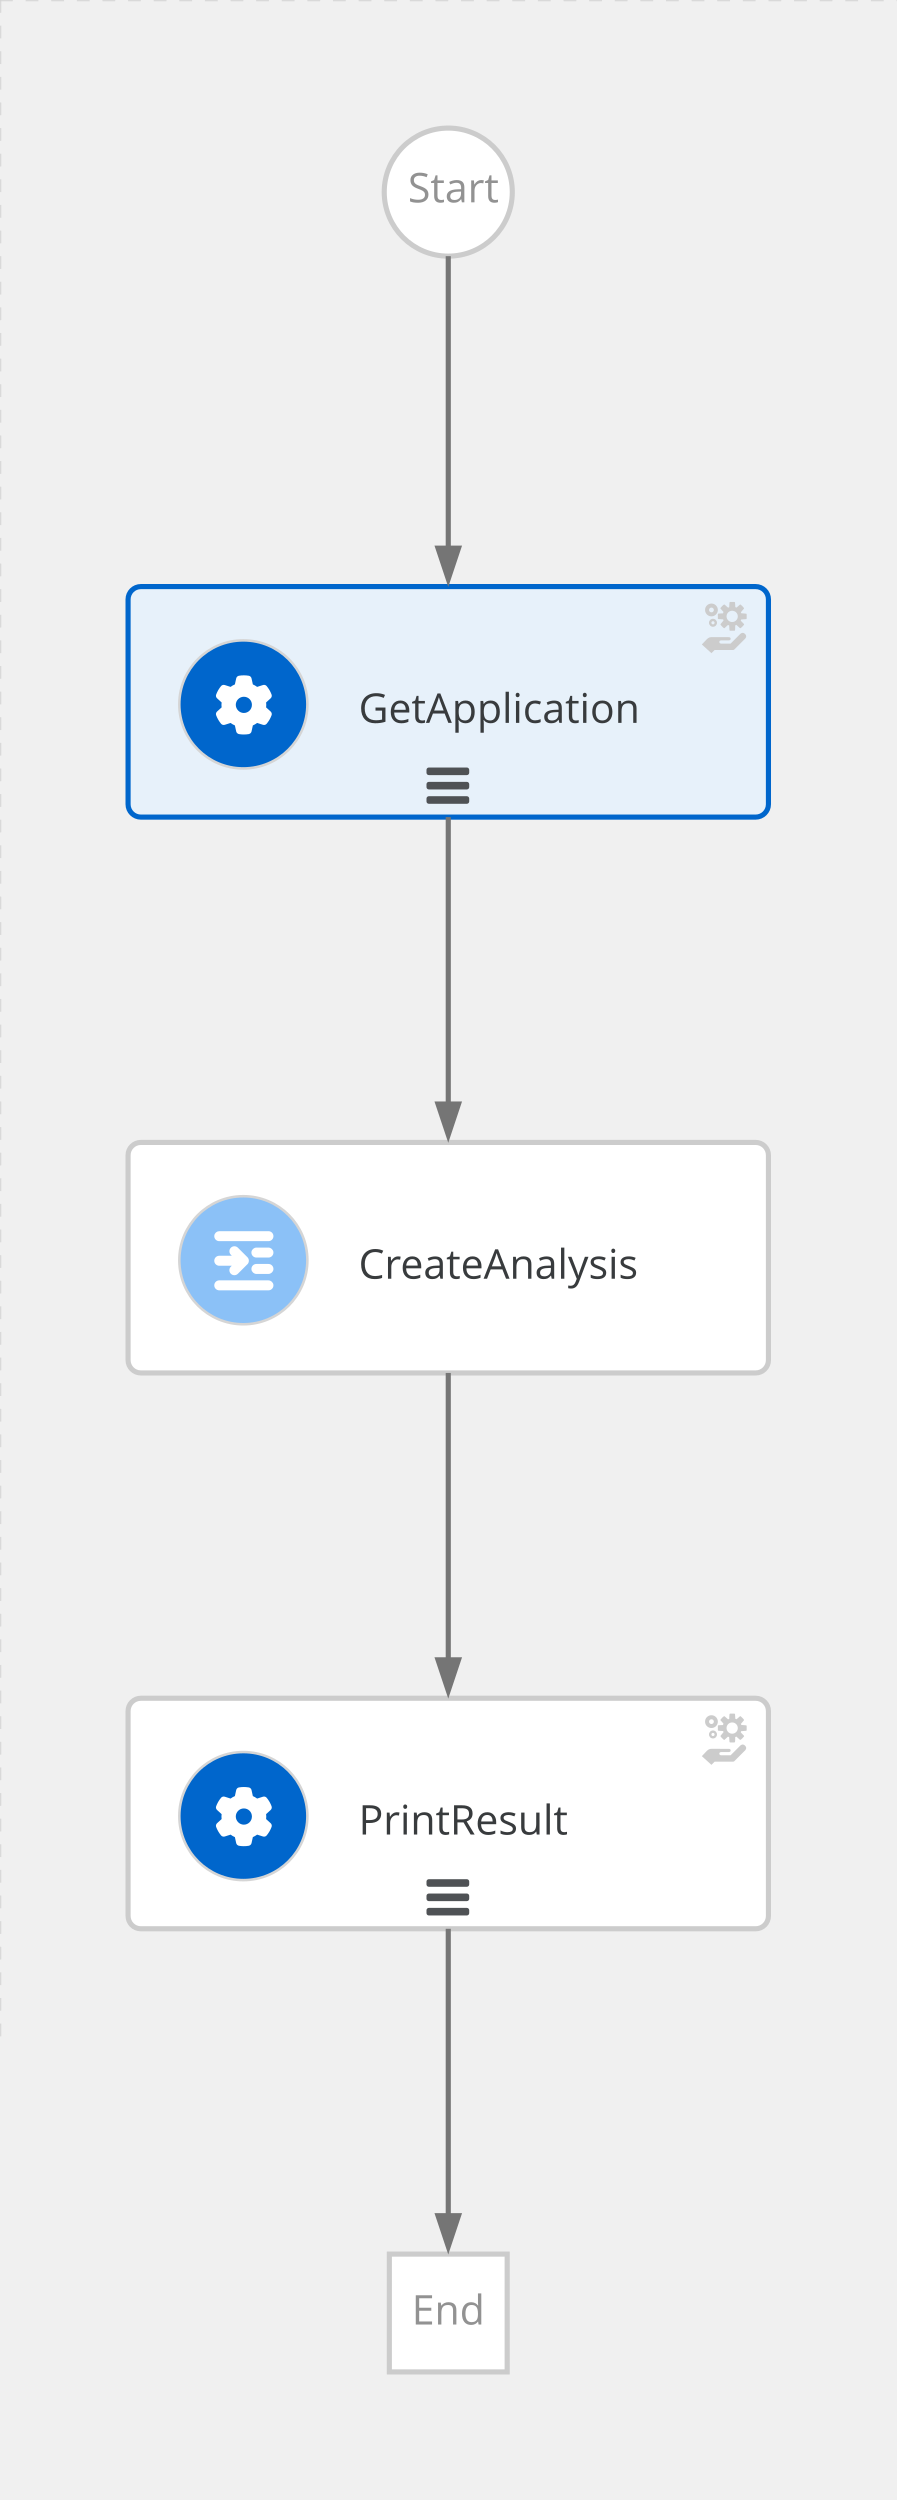
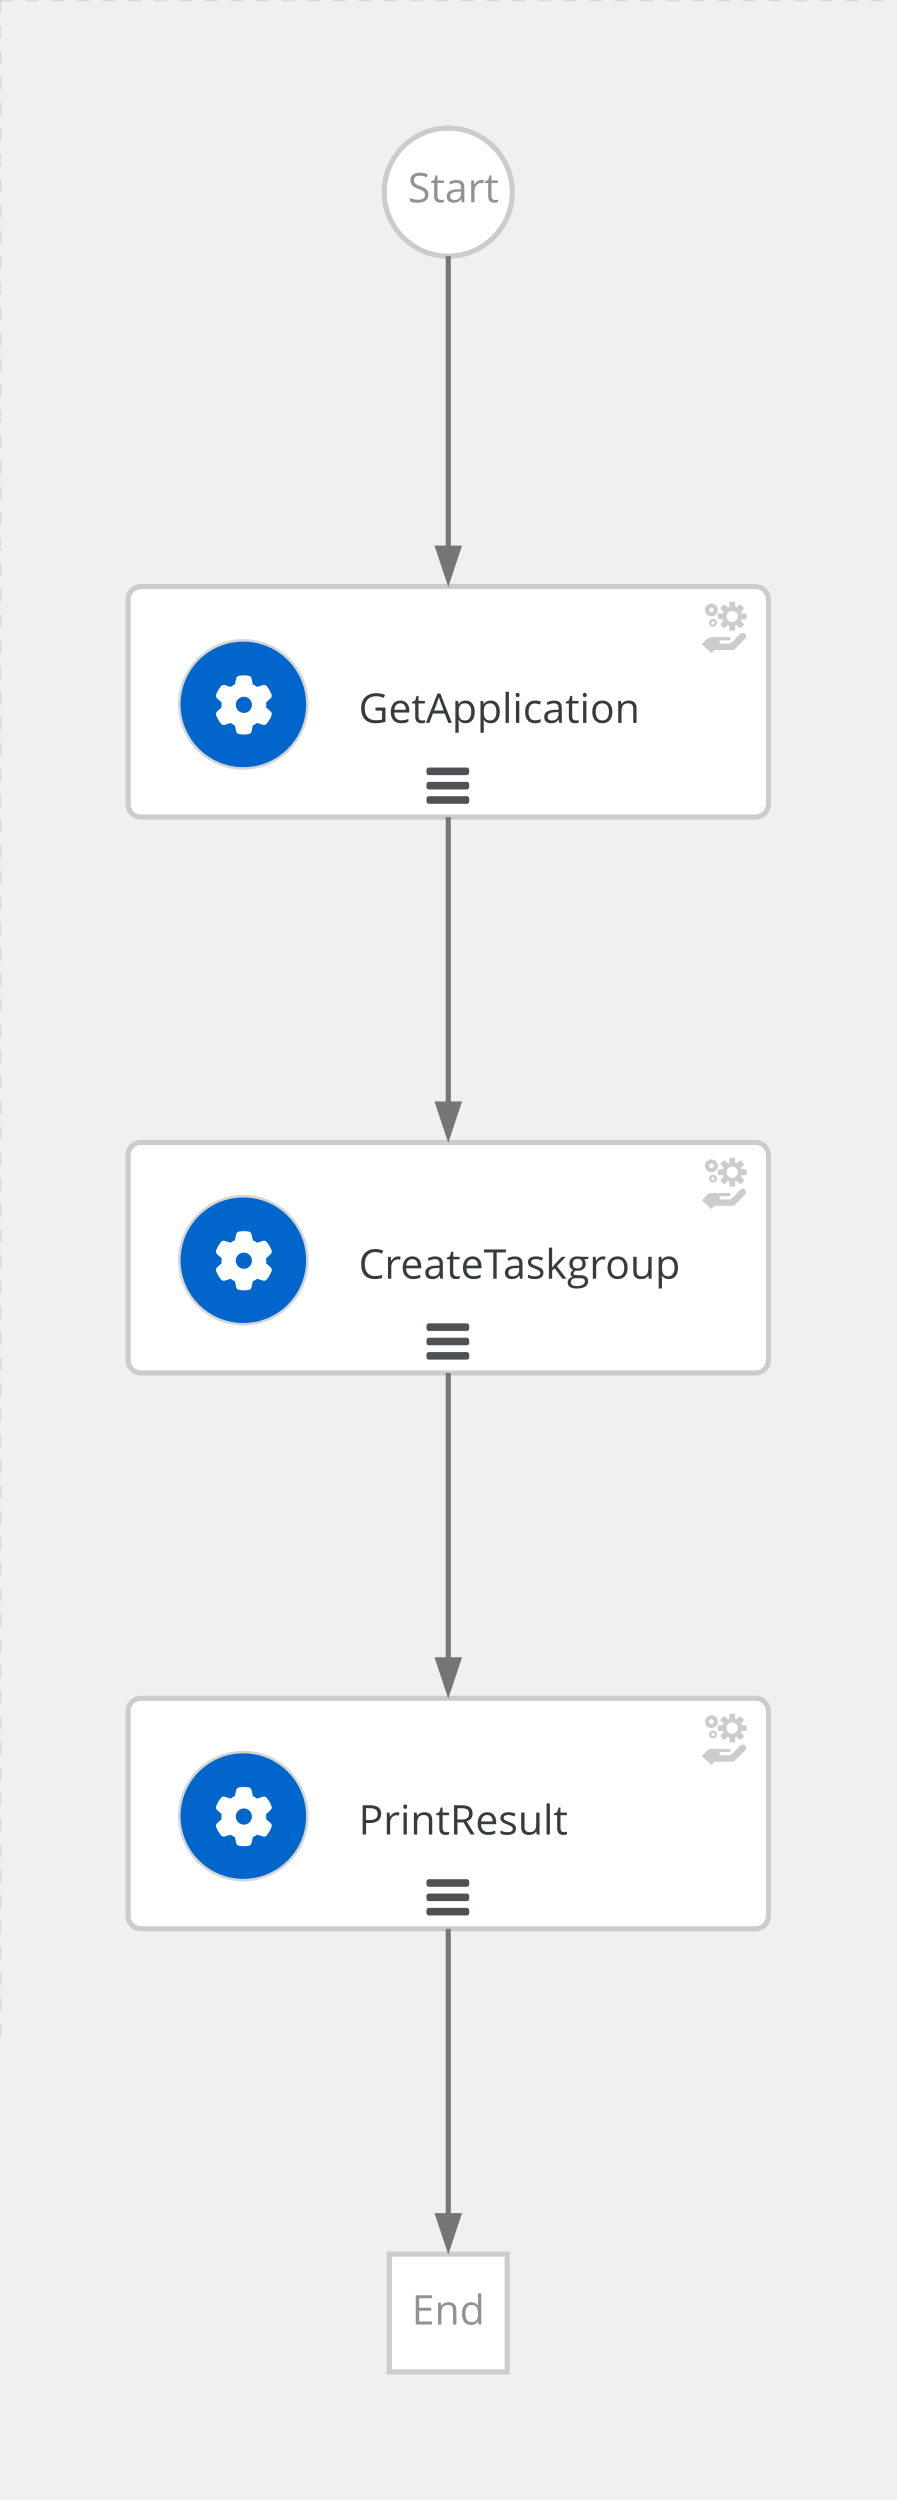
<svg xmlns="http://www.w3.org/2000/svg" version="1.1" width="350" height="976" viewBox="0 0 350 976">
  <defs />
  <g transform="matrix(1,0,0,1,0,0)">
    <g>
      <g>
        <g>
          <path fill="none" stroke="#d3d3d3" paint-order="fill stroke markers" d=" M 0 0 L 1200 0" stroke-miterlimit="10" stroke-opacity="0.8" stroke-dasharray="5" />
        </g>
        <g>
          <path fill="none" stroke="#d3d3d3" paint-order="fill stroke markers" d=" M 0 0 L 0 800" stroke-miterlimit="10" stroke-opacity="0.8" stroke-dasharray="5" />
        </g>
      </g>
-       <g id="_B05398BC-10CB-4DBA-9479-76E5110CA6CA" transform="matrix(1,0,0,1,150,50)">
+       <g id="_A921CE76-50D3-4817-8844-904C3031EDAA" transform="matrix(1,0,0,1,150,50)">
        <g>
-           <path fill="#fff" stroke="#ccc" id="_B05398BC-10CB-4DBA-9479-76E5110CA6CA?shapeType=BACKGROUND" paint-order="fill stroke markers" d=" M 25 0 L 25 0 L 25 0 A 25 25 0 0 1 50 25 L 50 25 L 50 25 A 25 25 0 0 1 25 50 L 25 50 L 25 50 A 25 25 0 0 1 0 25 L 0 25 L 0 25 A 25 25 0 0 1 25 0 Z" stroke-miterlimit="10" stroke-width="2" stroke-dasharray="" />
+           <path fill="#fff" stroke="#ccc" id="_A921CE76-50D3-4817-8844-904C3031EDAA?shapeType=BACKGROUND" paint-order="fill stroke markers" d=" M 25 0 L 25 0 L 25 0 A 25 25 0 0 1 50 25 L 50 25 L 50 25 A 25 25 0 0 1 25 50 L 25 50 L 25 50 A 25 25 0 0 1 0 25 L 0 25 L 0 25 A 25 25 0 0 1 25 0 Z" stroke-miterlimit="10" stroke-width="2" stroke-dasharray="" />
        </g>
-         <g id="_B05398BC-10CB-4DBA-9479-76E5110CA6CA" transform="matrix(1,0,0,1,2,17)">
+         <g id="_A921CE76-50D3-4817-8844-904C3031EDAA" transform="matrix(1,0,0,1,2,17)">
          <text fill="#929292" stroke="none" font-family="Open Sans" font-size="12pt" font-style="normal" font-weight="normal" text-decoration="normal" x="25" y="12" text-anchor="middle" dominant-baseline="alphabetic"> Start  </text>
        </g>
      </g>
-       <g id="_9CC57A80-0E51-484F-BC18-E0019510763C" transform="matrix(1,0,0,1,50,229)">
+       <g id="_E938DFD4-157E-44A2-9F3F-69CC843CAA05" transform="matrix(1,0,0,1,50,229)">
        <g>
-           <path fill="#E7F1FA" stroke="#0066CC" id="_9CC57A80-0E51-484F-BC18-E0019510763C?shapeType=BACKGROUND" paint-order="fill stroke markers" d=" M 0 5 L 0 5 L 0 5 A 5 5 0 0 1 5 0 L 245 0 L 245 0 L 245 0 A 5 5 0 0 1 250 5 L 250 85 L 250 85 L 250 85 A 5 5 0 0 1 245 90 L 5 90 L 5 90 L 5 90 A 5 5 0 0 1 0 85 Z" stroke-miterlimit="10" stroke-width="2" stroke-dasharray="" />
+           <path fill="#fff" stroke="#ccc" id="_E938DFD4-157E-44A2-9F3F-69CC843CAA05?shapeType=BACKGROUND" paint-order="fill stroke markers" d=" M 0 5 L 0 5 L 0 5 A 5 5 0 0 1 5 0 L 245 0 L 245 0 L 245 0 A 5 5 0 0 1 250 5 L 250 85 L 250 85 L 250 85 A 5 5 0 0 1 245 90 L 5 90 L 5 90 L 5 90 A 5 5 0 0 1 0 85 Z" stroke-miterlimit="10" stroke-width="2" stroke-dasharray="" />
        </g>
        <g transform="matrix(1,0,0,1,90,35)">
          <text fill="#383B3D" stroke="none" font-family="Open Sans" font-size="12pt" font-style="normal" font-weight="normal" text-decoration="normal" x="54.898" y="12" text-anchor="middle" dominant-baseline="central">GetApplication</text>
        </g>
        <g transform="matrix(1,0,0,1,45,46)">
-           <g id="_9CC57A80-0E51-484F-BC18-E0019510763C">
-             <path fill="#0066CC" stroke="#d5d5d5" id="_9CC57A80-0E51-484F-BC18-E0019510763C" paint-order="fill stroke markers" d=" M 0 -25 L 0 -25 L 1.5308084989341915e-15 -25 A 25 25 0 0 1 25 0 L 25 0 L 25 0 A 25 25 0 0 1 1.5308084989341915e-15 25 L 0 25 L 1.5308084989341915e-15 25 A 25 25 0 0 1 -25 3.061616997868383e-15 L -25 0 L -25 3.061616997868383e-15 A 25 25 0 0 1 1.5308084989341915e-15 -25 Z" stroke-miterlimit="10" stroke-dasharray="" />
+           <g id="_E938DFD4-157E-44A2-9F3F-69CC843CAA05">
+             <path fill="#0066CC" stroke="#d5d5d5" id="_E938DFD4-157E-44A2-9F3F-69CC843CAA05" paint-order="fill stroke markers" d=" M 0 -25 L 0 -25 L 1.5308084989341915e-15 -25 A 25 25 0 0 1 25 0 L 25 0 L 25 0 A 25 25 0 0 1 1.5308084989341915e-15 25 L 0 25 L 1.5308084989341915e-15 25 A 25 25 0 0 1 -25 3.061616997868383e-15 L -25 0 L -25 3.061616997868383e-15 A 25 25 0 0 1 1.5308084989341915e-15 -25 Z" stroke-miterlimit="10" stroke-dasharray="" />
          </g>
          <g>
            <g transform="matrix(0.35,0,0,0.35,-11,-11)">
              <path fill="#fff" stroke="#fff" paint-order="fill stroke markers" d=" M 0 0 M 61.99 20.83 C 62.4 21.9 62.05 23.12 61.2 23.9 L 55.79 28.83 C 55.93 29.87 56 30.93 56 32 C 56 33.07 55.92 34.14 55.79 35.17 L 61.2 40.09 C 62.05 40.88 62.4 42.09 61.99 43.17 C 61.44 44.66 60.78 46.09 60.03 47.46 L 59.44 48.47 C 58.61 49.85 57.69 51.15 56.68 52.38 C 55.93 53.27 54.72 53.58 53.62 53.23 L 46.66 51.01 C 44.98 52.3 43.02 53.37 41.16 54.2 L 39.6 61.34 C 39.35 62.46 38.48 63.26 37.32 63.56 C 35.6 63.85 33.82 64 31.9 64 C 30.2 64 28.42 63.85 26.7 63.56 C 25.55 63.26 24.68 62.46 24.43 61.34 L 22.87 54.2 C 20.89 53.37 19.04 52.3 17.37 51.01 L 10.41 53.23 C 9.31 53.58 8.09 53.27 7.35 52.38 C 6.34 51.14 5.41 49.84 4.59 48.47 L 4 47.46 C 3.24 46.1 2.58 44.66 2.03 43.17 C 1.63 42.09 1.97 40.88 2.82 40.09 L 8.23 35.17 C 8.09 34.13 8.02 33.07 8.02 32 C 8.02 30.93 8.09 29.86 8.23 28.83 L 2.82 23.9 C 1.96 23.11 1.62 21.91 2.03 20.83 C 2.58 19.34 3.25 17.9 4 16.54 L 4.58 15.53 C 5.41 14.15 6.33 12.86 7.35 11.62 C 8.09 10.73 9.31 10.42 10.41 10.77 L 17.37 12.99 C 19.04 11.7 20.89 10.62 22.87 9.81 L 24.43 2.67 C 24.68 1.54 25.55 0.63 26.7 0.44 C 28.43 0.15 30.2 8.326672684688674e-16 32.01 8.326672684688674e-16 C 33.82 8.326672684688674e-16 35.6 0.15 37.32 0.44 C 38.47 0.63 39.35 1.53 39.6 2.67 L 41.16 9.81 C 43.02 10.63 44.98 11.7 46.66 12.99 L 53.62 10.77 C 54.72 10.42 55.93 10.73 56.68 11.62 C 57.69 12.85 58.62 14.15 59.44 15.53 L 60.03 16.54 C 60.78 17.9 61.44 19.34 61.99 20.83 L 61.99 20.83 Z M 0 0 M 32 42 C 37.53 42 42 37.53 42 31.89 C 42 26.25 37.53 21.89 32 21.89 C 26.47 21.89 22 26.48 22 31.89 C 22 37.3 26.48 42 32 42 Z" stroke-miterlimit="10" stroke-width="2" stroke-dasharray="" />
            </g>
          </g>
        </g>
        <g transform="matrix(1,0,0,1,224,6)">
          <g>
            <path fill="white" stroke="white" paint-order="fill stroke markers" d=" M 9 0 L 11 0 L 11 0 A 9 9 0 0 1 20 9 L 20 11 L 20 11 A 9 9 0 0 1 11 20 L 9 20 L 9 20 A 9 9 0 0 1 0 11 L 0 9 L 0 9 A 9 9 0 0 1 9 0 Z" fill-opacity="0.001" stroke-miterlimit="10" stroke-opacity="0.001" stroke-dasharray="" />
          </g>
          <g transform="matrix(2,0,0,2,0,0)">
            <path fill="#CCC" stroke="none" paint-order="stroke fill markers" d=" M 0 0 M 2.175 3.286 C 1.743 3.286 1.394 3.637 1.394 4.067 C 1.394 4.498 1.745 4.849 2.175 4.849 C 2.605 4.849 2.956 4.498 2.956 4.067 C 2.956 3.637 2.606 3.286 2.175 3.286 Z M 0 0 M 2.175 4.38 C 2.003 4.38 1.863 4.239 1.863 4.067 C 1.863 3.896 2.003 3.755 2.175 3.755 C 2.346 3.755 2.487 3.896 2.487 4.067 C 2.487 4.239 2.346 4.38 2.175 4.38 Z M 0 0 M 1.875 0.312 C 1.185 0.312 0.625 0.873 0.625 1.563 C 0.625 2.254 1.185 2.813 1.875 2.813 C 2.565 2.813 3.125 2.253 3.125 1.563 C 3.125 0.874 2.565 0.312 1.875 0.312 Z M 0 0 M 1.875 2.032 C 1.616 2.032 1.406 1.822 1.406 1.563 C 1.406 1.304 1.616 1.094 1.875 1.094 C 2.134 1.094 2.344 1.304 2.344 1.563 C 2.344 1.822 2.134 2.032 1.875 2.032 Z M 0 0 M 8.641 2.285 L 7.704 2.208 C 7.665 2.085 7.683 2.121 7.626 2 C 7.75 1.829 8.078 1.493 8.205 1.321 C 8.222 1.296 8.235 1.269 8.235 1.238 C 8.235 1.115 7.716 0.64 7.603 0.535 C 7.577 0.513 7.546 0.5 7.511 0.5 C 7.48 0.5 7.449 0.509 7.423 0.53 L 6.772 1.1 C 6.666 1.047 6.65 1.047 6.535 1.012 L 6.475 0.112 C 6.47 0.048 6.408 0 6.346 0 L 5.53 0 C 5.469 0 5.416 0.044 5.399 0.106 C 5.343 0.32 5.371 0.796 5.348 1.017 C 5.23 1.056 5.241 1.065 5.129 1.122 L 4.452 0.528 C 4.427 0.511 4.395 0.498 4.36 0.498 C 4.233 0.498 3.74 1.031 3.654 1.149 C 3.631 1.174 3.623 1.205 3.623 1.235 C 3.623 1.266 3.637 1.297 3.654 1.322 C 3.793 1.489 4.098 1.773 4.22 1.949 C 4.164 2.059 4.173 2.109 4.137 2.226 L 3.227 2.269 C 3.17 2.278 3.126 2.345 3.126 2.401 L 3.125 3.213 C 3.125 3.276 3.169 3.332 3.23 3.342 L 4.15 3.402 C 4.189 3.524 4.18 3.485 4.242 3.605 C 4.115 3.776 3.793 4.143 3.666 4.309 C 3.648 4.334 3.636 4.361 3.636 4.392 C 3.636 4.52 4.155 4.99 4.269 5.094 C 4.294 5.117 4.325 5.129 4.36 5.129 C 4.39 5.129 4.427 5.121 4.447 5.1 L 5.094 4.495 C 5.2 4.548 5.209 4.543 5.325 4.578 L 5.397 5.515 C 5.406 5.577 5.468 5.625 5.528 5.625 L 6.345 5.625 C 6.406 5.625 6.459 5.581 6.475 5.52 C 6.532 5.304 6.491 4.804 6.513 4.577 C 6.631 4.542 6.62 4.536 6.732 4.479 L 7.423 5.095 C 7.448 5.113 7.479 5.126 7.514 5.126 C 7.642 5.126 8.135 4.589 8.221 4.472 C 8.244 4.449 8.252 4.419 8.252 4.388 C 8.252 4.353 8.238 4.327 8.221 4.302 C 8.082 4.135 7.714 3.824 7.591 3.649 C 7.647 3.54 7.637 3.542 7.672 3.426 L 8.648 3.353 C 8.705 3.345 8.749 3.278 8.749 3.222 L 8.749 2.41 C 8.747 2.355 8.703 2.297 8.641 2.285 Z M 0 0 M 5.92 3.919 C 5.317 3.919 4.822 3.427 4.822 2.819 C 4.822 2.212 5.314 1.72 5.92 1.72 C 6.528 1.72 7.02 2.212 7.02 2.819 C 7.02 3.427 6.528 3.919 5.92 3.919 Z M 0 0 M 8.435 6.25 C 7.941 5.757 7.497 6.25 7.497 6.25 L 5.622 8.125 L 3.728 8.125 C 3.728 8.125 3.415 8.125 3.415 7.813 C 3.415 7.5 3.747 7.5 3.747 7.5 L 5.31 7.5 C 5.31 7.5 5.622 7.5 5.622 7.187 C 5.622 6.875 5.31 6.875 5.31 6.875 L 1.882 6.87 C 1.683 6.865 1.305 6.905 0.944 7.304 L 0 8.301 L 1.872 10 L 2.497 9.374 L 6.117 9.374 C 6.2 9.374 6.28 9.342 6.339 9.283 L 6.872 8.75 L 8.435 7.187 C 8.435 7.187 8.927 6.743 8.435 6.25 Z" />
          </g>
        </g>
        <g transform="matrix(1,0,0,1,117,70)">
          <g>
            <path fill="white" stroke="white" paint-order="fill stroke markers" d=" M 9 0 L 11 0 L 11 0 A 9 9 0 0 1 20 9 L 20 11 L 20 11 A 9 9 0 0 1 11 20 L 9 20 L 9 20 A 9 9 0 0 1 0 11 L 0 9 L 0 9 A 9 9 0 0 1 9 0 Z" fill-opacity="0.001" stroke-miterlimit="10" stroke-opacity="0.001" stroke-dasharray="" />
          </g>
          <g>
            <path fill="#4F5255" stroke="#4F5255" paint-order="fill stroke markers" d=" M 0 0 M 15.26 3.1 L 0.42 3.1 C 0.189 3.1 0 2.911 0 2.68 L 0 1.56 C 0 1.329 0.189 1.14 0.42 1.14 L 15.26 1.14 C 15.491 1.14 15.68 1.329 15.68 1.56 L 15.68 2.68 C 15.68 2.911 15.491 3.1 15.26 3.1 Z M 0 0 M 15.26 8.7 L 0.42 8.7 C 0.189 8.7 0 8.511 0 8.28 L 0 7.16 C 0 6.929 0.189 6.74 0.42 6.74 L 15.26 6.74 C 15.491 6.74 15.68 6.929 15.68 7.16 L 15.68 8.28 C 15.68 8.511 15.491 8.7 15.26 8.7 Z M 0 0 M 15.26 14.3 L 0.42 14.3 C 0.189 14.3 0 14.111 0 13.88 L 0 12.76 C 0 12.529 0.189 12.34 0.42 12.34 L 15.26 12.34 C 15.491 12.34 15.68 12.529 15.68 12.76 L 15.68 13.88 C 15.68 14.111 15.491 14.3 15.26 14.3 Z" stroke-miterlimit="10" stroke-dasharray="" />
          </g>
        </g>
      </g>
-       <g id="_82DC1523-2D4E-470B-90DD-30A9EB8351A5" transform="matrix(1,0,0,1,50,446)">
+       <g id="_03F93651-0ABE-47FD-ABD6-E41A69EF924C" transform="matrix(1,0,0,1,50,446)">
        <g>
-           <path fill="#fff" stroke="#ccc" id="_82DC1523-2D4E-470B-90DD-30A9EB8351A5?shapeType=BACKGROUND" paint-order="fill stroke markers" d=" M 0 5 L 0 5 L 0 5 A 5 5 0 0 1 5 0 L 245 0 L 245 0 L 245 0 A 5 5 0 0 1 250 5 L 250 85 L 250 85 L 250 85 A 5 5 0 0 1 245 90 L 5 90 L 5 90 L 5 90 A 5 5 0 0 1 0 85 Z" stroke-miterlimit="10" stroke-width="2" stroke-dasharray="" />
+           <path fill="#fff" stroke="#ccc" id="_03F93651-0ABE-47FD-ABD6-E41A69EF924C?shapeType=BACKGROUND" paint-order="fill stroke markers" d=" M 0 5 L 0 5 L 0 5 A 5 5 0 0 1 5 0 L 245 0 L 245 0 L 245 0 A 5 5 0 0 1 250 5 L 250 85 L 250 85 L 250 85 A 5 5 0 0 1 245 90 L 5 90 L 5 90 L 5 90 A 5 5 0 0 1 0 85 Z" stroke-miterlimit="10" stroke-width="2" stroke-dasharray="" />
        </g>
        <g transform="matrix(1,0,0,1,90,35)">
-           <text fill="#383B3D" stroke="none" font-family="Open Sans" font-size="12pt" font-style="normal" font-weight="normal" text-decoration="normal" x="54.535" y="12" text-anchor="middle" dominant-baseline="central">CreateAnalysis</text>
+           <text fill="#383B3D" stroke="none" font-family="Open Sans" font-size="12pt" font-style="normal" font-weight="normal" text-decoration="normal" x="62.785" y="12" text-anchor="middle" dominant-baseline="central">CreateTaskgroup</text>
        </g>
        <g transform="matrix(1,0,0,1,45,46)">
-           <g id="_82DC1523-2D4E-470B-90DD-30A9EB8351A5">
-             <path fill="#8BC1F7" stroke="#d5d5d5" id="_82DC1523-2D4E-470B-90DD-30A9EB8351A5" paint-order="fill stroke markers" d=" M 0 -25 L 0 -25 L 1.5308084989341915e-15 -25 A 25 25 0 0 1 25 0 L 25 0 L 25 0 A 25 25 0 0 1 1.5308084989341915e-15 25 L 0 25 L 1.5308084989341915e-15 25 A 25 25 0 0 1 -25 3.061616997868383e-15 L -25 0 L -25 3.061616997868383e-15 A 25 25 0 0 1 1.5308084989341915e-15 -25 Z" stroke-miterlimit="10" stroke-dasharray="" />
-           </g>
-           <g>
-             <g transform="matrix(0.35,0,0,0.35,-11,-11)">
-               <path fill="#fff" stroke="#fff" paint-order="fill stroke markers" d=" M 0 0 M 35.02 28.49 C 35.02 28.49 34.99 28.46 34.97 28.45 L 24.68 18.16 C 22.9 16.38 20 16.37 18.22 18.16 C 16.43 19.95 16.44 22.84 18.22 24.62 L 21.03 27.43 L 4.57 27.43 C 2.05 27.43 0 29.47 0 32 C 0 34.53 2.05 36.57 4.57 36.57 L 20.94 36.57 L 18.19 39.32 C 16.41 41.1 16.4 44 18.19 45.78 C 19.98 47.56 22.87 47.56 24.65 45.78 L 34.74 35.69 C 35.02 35.49 35.28 35.25 35.51 34.98 C 36.01 34.4 36.33 33.71 36.48 32.98 C 36.85 31.39 36.37 29.65 35.02 28.48 M 0.01 4.23 C 0.19 1.83 2.25 0 4.66 0 L 59.43 0 C 61.96 0 64 2.05 64 4.57 C 64 7.09 61.96 9.14 59.43 9.14 L 4.57 9.14 C 1.93 9.14 -0.18 6.91 0.01 4.23 M 46.09 18.29 L 59.33 18.29 C 61.67 18.29 63.82 20.2 63.98 22.53 C 64.17 25.21 62.06 27.43 59.42 27.43 L 45.99 27.43 C 43.35 27.43 41.24 25.21 41.43 22.53 C 41.59 20.19 43.74 18.29 46.08 18.29 M 59.43 36.57 C 62.07 36.57 64.18 38.79 63.99 41.47 C 63.83 43.81 61.68 45.71 59.34 45.71 L 46.1 45.71 C 43.76 45.71 41.61 43.8 41.45 41.47 C 41.26 38.79 43.37 36.57 46.01 36.57 L 59.44 36.57 M 0 59.43 C 0 56.9 2.05 54.86 4.57 54.86 L 59.34 54.86 C 61.68 54.86 63.83 56.77 63.99 59.1 C 64.18 61.78 62.07 64 59.43 64 L 4.57 64 C 2.05 64 0 61.96 0 59.43 Z" stroke-miterlimit="10" stroke-width="2" stroke-dasharray="" />
-             </g>
-           </g>
-         </g>
-       </g>
-       <g id="_17536C8E-BB24-4986-B13F-04BD4A3EC422" transform="matrix(1,0,0,1,50,663)">
-         <g>
-           <path fill="#fff" stroke="#ccc" id="_17536C8E-BB24-4986-B13F-04BD4A3EC422?shapeType=BACKGROUND" paint-order="fill stroke markers" d=" M 0 5 L 0 5 L 0 5 A 5 5 0 0 1 5 0 L 245 0 L 245 0 L 245 0 A 5 5 0 0 1 250 5 L 250 85 L 250 85 L 250 85 A 5 5 0 0 1 245 90 L 5 90 L 5 90 L 5 90 A 5 5 0 0 1 0 85 Z" stroke-miterlimit="10" stroke-width="2" stroke-dasharray="" />
-         </g>
-         <g transform="matrix(1,0,0,1,90,35)">
-           <text fill="#383B3D" stroke="none" font-family="Open Sans" font-size="12pt" font-style="normal" font-weight="normal" text-decoration="normal" x="40.848" y="12" text-anchor="middle" dominant-baseline="central">PrintResult</text>
-         </g>
-         <g transform="matrix(1,0,0,1,45,46)">
-           <g id="_17536C8E-BB24-4986-B13F-04BD4A3EC422">
-             <path fill="#0066CC" stroke="#d5d5d5" id="_17536C8E-BB24-4986-B13F-04BD4A3EC422" paint-order="fill stroke markers" d=" M 0 -25 L 0 -25 L 1.5308084989341915e-15 -25 A 25 25 0 0 1 25 0 L 25 0 L 25 0 A 25 25 0 0 1 1.5308084989341915e-15 25 L 0 25 L 1.5308084989341915e-15 25 A 25 25 0 0 1 -25 3.061616997868383e-15 L -25 0 L -25 3.061616997868383e-15 A 25 25 0 0 1 1.5308084989341915e-15 -25 Z" stroke-miterlimit="10" stroke-dasharray="" />
+           <g id="_03F93651-0ABE-47FD-ABD6-E41A69EF924C">
+             <path fill="#0066CC" stroke="#d5d5d5" id="_03F93651-0ABE-47FD-ABD6-E41A69EF924C" paint-order="fill stroke markers" d=" M 0 -25 L 0 -25 L 1.5308084989341915e-15 -25 A 25 25 0 0 1 25 0 L 25 0 L 25 0 A 25 25 0 0 1 1.5308084989341915e-15 25 L 0 25 L 1.5308084989341915e-15 25 A 25 25 0 0 1 -25 3.061616997868383e-15 L -25 0 L -25 3.061616997868383e-15 A 25 25 0 0 1 1.5308084989341915e-15 -25 Z" stroke-miterlimit="10" stroke-dasharray="" />
          </g>
          <g>
            <g transform="matrix(0.35,0,0,0.35,-11,-11)">
              <path fill="#fff" stroke="#fff" paint-order="fill stroke markers" d=" M 0 0 M 61.99 20.83 C 62.4 21.9 62.05 23.12 61.2 23.9 L 55.79 28.83 C 55.93 29.87 56 30.93 56 32 C 56 33.07 55.92 34.14 55.79 35.17 L 61.2 40.09 C 62.05 40.88 62.4 42.09 61.99 43.17 C 61.44 44.66 60.78 46.09 60.03 47.46 L 59.44 48.47 C 58.61 49.85 57.69 51.15 56.68 52.38 C 55.93 53.27 54.72 53.58 53.62 53.23 L 46.66 51.01 C 44.98 52.3 43.02 53.37 41.16 54.2 L 39.6 61.34 C 39.35 62.46 38.48 63.26 37.32 63.56 C 35.6 63.85 33.82 64 31.9 64 C 30.2 64 28.42 63.85 26.7 63.56 C 25.55 63.26 24.68 62.46 24.43 61.34 L 22.87 54.2 C 20.89 53.37 19.04 52.3 17.37 51.01 L 10.41 53.23 C 9.31 53.58 8.09 53.27 7.35 52.38 C 6.34 51.14 5.41 49.84 4.59 48.47 L 4 47.46 C 3.24 46.1 2.58 44.66 2.03 43.17 C 1.63 42.09 1.97 40.88 2.82 40.09 L 8.23 35.17 C 8.09 34.13 8.02 33.07 8.02 32 C 8.02 30.93 8.09 29.86 8.23 28.83 L 2.82 23.9 C 1.96 23.11 1.62 21.91 2.03 20.83 C 2.58 19.34 3.25 17.9 4 16.54 L 4.58 15.53 C 5.41 14.15 6.33 12.86 7.35 11.62 C 8.09 10.73 9.31 10.42 10.41 10.77 L 17.37 12.99 C 19.04 11.7 20.89 10.62 22.87 9.81 L 24.43 2.67 C 24.68 1.54 25.55 0.63 26.7 0.44 C 28.43 0.15 30.2 8.326672684688674e-16 32.01 8.326672684688674e-16 C 33.82 8.326672684688674e-16 35.6 0.15 37.32 0.44 C 38.47 0.63 39.35 1.53 39.6 2.67 L 41.16 9.81 C 43.02 10.63 44.98 11.7 46.66 12.99 L 53.62 10.77 C 54.72 10.42 55.93 10.73 56.68 11.62 C 57.69 12.85 58.62 14.15 59.44 15.53 L 60.03 16.54 C 60.78 17.9 61.44 19.34 61.99 20.83 L 61.99 20.83 Z M 0 0 M 32 42 C 37.53 42 42 37.53 42 31.89 C 42 26.25 37.53 21.89 32 21.89 C 26.47 21.89 22 26.48 22 31.89 C 22 37.3 26.48 42 32 42 Z" stroke-miterlimit="10" stroke-width="2" stroke-dasharray="" />
            </g>
          </g>
        </g>
        <g transform="matrix(1,0,0,1,224,6)">
          <g>
            <path fill="white" stroke="white" paint-order="fill stroke markers" d=" M 9 0 L 11 0 L 11 0 A 9 9 0 0 1 20 9 L 20 11 L 20 11 A 9 9 0 0 1 11 20 L 9 20 L 9 20 A 9 9 0 0 1 0 11 L 0 9 L 0 9 A 9 9 0 0 1 9 0 Z" fill-opacity="0.001" stroke-miterlimit="10" stroke-opacity="0.001" stroke-dasharray="" />
          </g>
          <g transform="matrix(2,0,0,2,0,0)">
            <path fill="#CCC" stroke="none" paint-order="stroke fill markers" d=" M 0 0 M 2.175 3.286 C 1.743 3.286 1.394 3.637 1.394 4.067 C 1.394 4.498 1.745 4.849 2.175 4.849 C 2.605 4.849 2.956 4.498 2.956 4.067 C 2.956 3.637 2.606 3.286 2.175 3.286 Z M 0 0 M 2.175 4.38 C 2.003 4.38 1.863 4.239 1.863 4.067 C 1.863 3.896 2.003 3.755 2.175 3.755 C 2.346 3.755 2.487 3.896 2.487 4.067 C 2.487 4.239 2.346 4.38 2.175 4.38 Z M 0 0 M 1.875 0.312 C 1.185 0.312 0.625 0.873 0.625 1.563 C 0.625 2.254 1.185 2.813 1.875 2.813 C 2.565 2.813 3.125 2.253 3.125 1.563 C 3.125 0.874 2.565 0.312 1.875 0.312 Z M 0 0 M 1.875 2.032 C 1.616 2.032 1.406 1.822 1.406 1.563 C 1.406 1.304 1.616 1.094 1.875 1.094 C 2.134 1.094 2.344 1.304 2.344 1.563 C 2.344 1.822 2.134 2.032 1.875 2.032 Z M 0 0 M 8.641 2.285 L 7.704 2.208 C 7.665 2.085 7.683 2.121 7.626 2 C 7.75 1.829 8.078 1.493 8.205 1.321 C 8.222 1.296 8.235 1.269 8.235 1.238 C 8.235 1.115 7.716 0.64 7.603 0.535 C 7.577 0.513 7.546 0.5 7.511 0.5 C 7.48 0.5 7.449 0.509 7.423 0.53 L 6.772 1.1 C 6.666 1.047 6.65 1.047 6.535 1.012 L 6.475 0.112 C 6.47 0.048 6.408 0 6.346 0 L 5.53 0 C 5.469 0 5.416 0.044 5.399 0.106 C 5.343 0.32 5.371 0.796 5.348 1.017 C 5.23 1.056 5.241 1.065 5.129 1.122 L 4.452 0.528 C 4.427 0.511 4.395 0.498 4.36 0.498 C 4.233 0.498 3.74 1.031 3.654 1.149 C 3.631 1.174 3.623 1.205 3.623 1.235 C 3.623 1.266 3.637 1.297 3.654 1.322 C 3.793 1.489 4.098 1.773 4.22 1.949 C 4.164 2.059 4.173 2.109 4.137 2.226 L 3.227 2.269 C 3.17 2.278 3.126 2.345 3.126 2.401 L 3.125 3.213 C 3.125 3.276 3.169 3.332 3.23 3.342 L 4.15 3.402 C 4.189 3.524 4.18 3.485 4.242 3.605 C 4.115 3.776 3.793 4.143 3.666 4.309 C 3.648 4.334 3.636 4.361 3.636 4.392 C 3.636 4.52 4.155 4.99 4.269 5.094 C 4.294 5.117 4.325 5.129 4.36 5.129 C 4.39 5.129 4.427 5.121 4.447 5.1 L 5.094 4.495 C 5.2 4.548 5.209 4.543 5.325 4.578 L 5.397 5.515 C 5.406 5.577 5.468 5.625 5.528 5.625 L 6.345 5.625 C 6.406 5.625 6.459 5.581 6.475 5.52 C 6.532 5.304 6.491 4.804 6.513 4.577 C 6.631 4.542 6.62 4.536 6.732 4.479 L 7.423 5.095 C 7.448 5.113 7.479 5.126 7.514 5.126 C 7.642 5.126 8.135 4.589 8.221 4.472 C 8.244 4.449 8.252 4.419 8.252 4.388 C 8.252 4.353 8.238 4.327 8.221 4.302 C 8.082 4.135 7.714 3.824 7.591 3.649 C 7.647 3.54 7.637 3.542 7.672 3.426 L 8.648 3.353 C 8.705 3.345 8.749 3.278 8.749 3.222 L 8.749 2.41 C 8.747 2.355 8.703 2.297 8.641 2.285 Z M 0 0 M 5.92 3.919 C 5.317 3.919 4.822 3.427 4.822 2.819 C 4.822 2.212 5.314 1.72 5.92 1.72 C 6.528 1.72 7.02 2.212 7.02 2.819 C 7.02 3.427 6.528 3.919 5.92 3.919 Z M 0 0 M 8.435 6.25 C 7.941 5.757 7.497 6.25 7.497 6.25 L 5.622 8.125 L 3.728 8.125 C 3.728 8.125 3.415 8.125 3.415 7.813 C 3.415 7.5 3.747 7.5 3.747 7.5 L 5.31 7.5 C 5.31 7.5 5.622 7.5 5.622 7.187 C 5.622 6.875 5.31 6.875 5.31 6.875 L 1.882 6.87 C 1.683 6.865 1.305 6.905 0.944 7.304 L 0 8.301 L 1.872 10 L 2.497 9.374 L 6.117 9.374 C 6.2 9.374 6.28 9.342 6.339 9.283 L 6.872 8.75 L 8.435 7.187 C 8.435 7.187 8.927 6.743 8.435 6.25 Z" />
          </g>
        </g>
        <g transform="matrix(1,0,0,1,117,70)">
          <g>
            <path fill="white" stroke="white" paint-order="fill stroke markers" d=" M 9 0 L 11 0 L 11 0 A 9 9 0 0 1 20 9 L 20 11 L 20 11 A 9 9 0 0 1 11 20 L 9 20 L 9 20 A 9 9 0 0 1 0 11 L 0 9 L 0 9 A 9 9 0 0 1 9 0 Z" fill-opacity="0.001" stroke-miterlimit="10" stroke-opacity="0.001" stroke-dasharray="" />
          </g>
          <g>
            <path fill="#4F5255" stroke="#4F5255" paint-order="fill stroke markers" d=" M 0 0 M 15.26 3.1 L 0.42 3.1 C 0.189 3.1 0 2.911 0 2.68 L 0 1.56 C 0 1.329 0.189 1.14 0.42 1.14 L 15.26 1.14 C 15.491 1.14 15.68 1.329 15.68 1.56 L 15.68 2.68 C 15.68 2.911 15.491 3.1 15.26 3.1 Z M 0 0 M 15.26 8.7 L 0.42 8.7 C 0.189 8.7 0 8.511 0 8.28 L 0 7.16 C 0 6.929 0.189 6.74 0.42 6.74 L 15.26 6.74 C 15.491 6.74 15.68 6.929 15.68 7.16 L 15.68 8.28 C 15.68 8.511 15.491 8.7 15.26 8.7 Z M 0 0 M 15.26 14.3 L 0.42 14.3 C 0.189 14.3 0 14.111 0 13.88 L 0 12.76 C 0 12.529 0.189 12.34 0.42 12.34 L 15.26 12.34 C 15.491 12.34 15.68 12.529 15.68 12.76 L 15.68 13.88 C 15.68 14.111 15.491 14.3 15.26 14.3 Z" stroke-miterlimit="10" stroke-dasharray="" />
          </g>
        </g>
      </g>
-       <g id="_CF0C626E-EDCC-41D4-9A63-34A3C85C1E7B" transform="matrix(1,0,0,1,152,880)">
+       <g id="_4BE7C1E1-9BEC-4EF0-AFC9-0558666543E2" transform="matrix(1,0,0,1,50,663)">
        <g>
-           <path fill="#fff" stroke="#ccc" id="_CF0C626E-EDCC-41D4-9A63-34A3C85C1E7B?shapeType=BACKGROUND" paint-order="fill stroke markers" d=" M 0 0 L 46 0 L 46 46 L 0 46 Z" stroke-miterlimit="10" stroke-width="2" stroke-dasharray="" />
+           <path fill="#fff" stroke="#ccc" id="_4BE7C1E1-9BEC-4EF0-AFC9-0558666543E2?shapeType=BACKGROUND" paint-order="fill stroke markers" d=" M 0 5 L 0 5 L 0 5 A 5 5 0 0 1 5 0 L 245 0 L 245 0 L 245 0 A 5 5 0 0 1 250 5 L 250 85 L 250 85 L 250 85 A 5 5 0 0 1 245 90 L 5 90 L 5 90 L 5 90 A 5 5 0 0 1 0 85 Z" stroke-miterlimit="10" stroke-width="2" stroke-dasharray="" />
        </g>
-         <g id="_CF0C626E-EDCC-41D4-9A63-34A3C85C1E7B" transform="matrix(1,0,0,1,0,15.5)">
+         <g transform="matrix(1,0,0,1,90,35)">
+           <text fill="#383B3D" stroke="none" font-family="Open Sans" font-size="12pt" font-style="normal" font-weight="normal" text-decoration="normal" x="40.848" y="12" text-anchor="middle" dominant-baseline="central">PrintResult</text>
+         </g>
+         <g transform="matrix(1,0,0,1,45,46)">
+           <g id="_4BE7C1E1-9BEC-4EF0-AFC9-0558666543E2">
+             <path fill="#0066CC" stroke="#d5d5d5" id="_4BE7C1E1-9BEC-4EF0-AFC9-0558666543E2" paint-order="fill stroke markers" d=" M 0 -25 L 0 -25 L 1.5308084989341915e-15 -25 A 25 25 0 0 1 25 0 L 25 0 L 25 0 A 25 25 0 0 1 1.5308084989341915e-15 25 L 0 25 L 1.5308084989341915e-15 25 A 25 25 0 0 1 -25 3.061616997868383e-15 L -25 0 L -25 3.061616997868383e-15 A 25 25 0 0 1 1.5308084989341915e-15 -25 Z" stroke-miterlimit="10" stroke-dasharray="" />
+           </g>
+           <g>
+             <g transform="matrix(0.35,0,0,0.35,-11,-11)">
+               <path fill="#fff" stroke="#fff" paint-order="fill stroke markers" d=" M 0 0 M 61.99 20.83 C 62.4 21.9 62.05 23.12 61.2 23.9 L 55.79 28.83 C 55.93 29.87 56 30.93 56 32 C 56 33.07 55.92 34.14 55.79 35.17 L 61.2 40.09 C 62.05 40.88 62.4 42.09 61.99 43.17 C 61.44 44.66 60.78 46.09 60.03 47.46 L 59.44 48.47 C 58.61 49.85 57.69 51.15 56.68 52.38 C 55.93 53.27 54.72 53.58 53.62 53.23 L 46.66 51.01 C 44.98 52.3 43.02 53.37 41.16 54.2 L 39.6 61.34 C 39.35 62.46 38.48 63.26 37.32 63.56 C 35.6 63.85 33.82 64 31.9 64 C 30.2 64 28.42 63.85 26.7 63.56 C 25.55 63.26 24.68 62.46 24.43 61.34 L 22.87 54.2 C 20.89 53.37 19.04 52.3 17.37 51.01 L 10.41 53.23 C 9.31 53.58 8.09 53.27 7.35 52.38 C 6.34 51.14 5.41 49.84 4.59 48.47 L 4 47.46 C 3.24 46.1 2.58 44.66 2.03 43.17 C 1.63 42.09 1.97 40.88 2.82 40.09 L 8.23 35.17 C 8.09 34.13 8.02 33.07 8.02 32 C 8.02 30.93 8.09 29.86 8.23 28.83 L 2.82 23.9 C 1.96 23.11 1.62 21.91 2.03 20.83 C 2.58 19.34 3.25 17.9 4 16.54 L 4.58 15.53 C 5.41 14.15 6.33 12.86 7.35 11.62 C 8.09 10.73 9.31 10.42 10.41 10.77 L 17.37 12.99 C 19.04 11.7 20.89 10.62 22.87 9.81 L 24.43 2.67 C 24.68 1.54 25.55 0.63 26.7 0.44 C 28.43 0.15 30.2 8.326672684688674e-16 32.01 8.326672684688674e-16 C 33.82 8.326672684688674e-16 35.6 0.15 37.32 0.44 C 38.47 0.63 39.35 1.53 39.6 2.67 L 41.16 9.81 C 43.02 10.63 44.98 11.7 46.66 12.99 L 53.62 10.77 C 54.72 10.42 55.93 10.73 56.68 11.62 C 57.69 12.85 58.62 14.15 59.44 15.53 L 60.03 16.54 C 60.78 17.9 61.44 19.34 61.99 20.83 L 61.99 20.83 Z M 0 0 M 32 42 C 37.53 42 42 37.53 42 31.89 C 42 26.25 37.53 21.89 32 21.89 C 26.47 21.89 22 26.48 22 31.89 C 22 37.3 26.48 42 32 42 Z" stroke-miterlimit="10" stroke-width="2" stroke-dasharray="" />
+             </g>
+           </g>
+         </g>
+         <g transform="matrix(1,0,0,1,224,6)">
+           <g>
+             <path fill="white" stroke="white" paint-order="fill stroke markers" d=" M 9 0 L 11 0 L 11 0 A 9 9 0 0 1 20 9 L 20 11 L 20 11 A 9 9 0 0 1 11 20 L 9 20 L 9 20 A 9 9 0 0 1 0 11 L 0 9 L 0 9 A 9 9 0 0 1 9 0 Z" fill-opacity="0.001" stroke-miterlimit="10" stroke-opacity="0.001" stroke-dasharray="" />
+           </g>
+           <g transform="matrix(2,0,0,2,0,0)">
+             <path fill="#CCC" stroke="none" paint-order="stroke fill markers" d=" M 0 0 M 2.175 3.286 C 1.743 3.286 1.394 3.637 1.394 4.067 C 1.394 4.498 1.745 4.849 2.175 4.849 C 2.605 4.849 2.956 4.498 2.956 4.067 C 2.956 3.637 2.606 3.286 2.175 3.286 Z M 0 0 M 2.175 4.38 C 2.003 4.38 1.863 4.239 1.863 4.067 C 1.863 3.896 2.003 3.755 2.175 3.755 C 2.346 3.755 2.487 3.896 2.487 4.067 C 2.487 4.239 2.346 4.38 2.175 4.38 Z M 0 0 M 1.875 0.312 C 1.185 0.312 0.625 0.873 0.625 1.563 C 0.625 2.254 1.185 2.813 1.875 2.813 C 2.565 2.813 3.125 2.253 3.125 1.563 C 3.125 0.874 2.565 0.312 1.875 0.312 Z M 0 0 M 1.875 2.032 C 1.616 2.032 1.406 1.822 1.406 1.563 C 1.406 1.304 1.616 1.094 1.875 1.094 C 2.134 1.094 2.344 1.304 2.344 1.563 C 2.344 1.822 2.134 2.032 1.875 2.032 Z M 0 0 M 8.641 2.285 L 7.704 2.208 C 7.665 2.085 7.683 2.121 7.626 2 C 7.75 1.829 8.078 1.493 8.205 1.321 C 8.222 1.296 8.235 1.269 8.235 1.238 C 8.235 1.115 7.716 0.64 7.603 0.535 C 7.577 0.513 7.546 0.5 7.511 0.5 C 7.48 0.5 7.449 0.509 7.423 0.53 L 6.772 1.1 C 6.666 1.047 6.65 1.047 6.535 1.012 L 6.475 0.112 C 6.47 0.048 6.408 0 6.346 0 L 5.53 0 C 5.469 0 5.416 0.044 5.399 0.106 C 5.343 0.32 5.371 0.796 5.348 1.017 C 5.23 1.056 5.241 1.065 5.129 1.122 L 4.452 0.528 C 4.427 0.511 4.395 0.498 4.36 0.498 C 4.233 0.498 3.74 1.031 3.654 1.149 C 3.631 1.174 3.623 1.205 3.623 1.235 C 3.623 1.266 3.637 1.297 3.654 1.322 C 3.793 1.489 4.098 1.773 4.22 1.949 C 4.164 2.059 4.173 2.109 4.137 2.226 L 3.227 2.269 C 3.17 2.278 3.126 2.345 3.126 2.401 L 3.125 3.213 C 3.125 3.276 3.169 3.332 3.23 3.342 L 4.15 3.402 C 4.189 3.524 4.18 3.485 4.242 3.605 C 4.115 3.776 3.793 4.143 3.666 4.309 C 3.648 4.334 3.636 4.361 3.636 4.392 C 3.636 4.52 4.155 4.99 4.269 5.094 C 4.294 5.117 4.325 5.129 4.36 5.129 C 4.39 5.129 4.427 5.121 4.447 5.1 L 5.094 4.495 C 5.2 4.548 5.209 4.543 5.325 4.578 L 5.397 5.515 C 5.406 5.577 5.468 5.625 5.528 5.625 L 6.345 5.625 C 6.406 5.625 6.459 5.581 6.475 5.52 C 6.532 5.304 6.491 4.804 6.513 4.577 C 6.631 4.542 6.62 4.536 6.732 4.479 L 7.423 5.095 C 7.448 5.113 7.479 5.126 7.514 5.126 C 7.642 5.126 8.135 4.589 8.221 4.472 C 8.244 4.449 8.252 4.419 8.252 4.388 C 8.252 4.353 8.238 4.327 8.221 4.302 C 8.082 4.135 7.714 3.824 7.591 3.649 C 7.647 3.54 7.637 3.542 7.672 3.426 L 8.648 3.353 C 8.705 3.345 8.749 3.278 8.749 3.222 L 8.749 2.41 C 8.747 2.355 8.703 2.297 8.641 2.285 Z M 0 0 M 5.92 3.919 C 5.317 3.919 4.822 3.427 4.822 2.819 C 4.822 2.212 5.314 1.72 5.92 1.72 C 6.528 1.72 7.02 2.212 7.02 2.819 C 7.02 3.427 6.528 3.919 5.92 3.919 Z M 0 0 M 8.435 6.25 C 7.941 5.757 7.497 6.25 7.497 6.25 L 5.622 8.125 L 3.728 8.125 C 3.728 8.125 3.415 8.125 3.415 7.813 C 3.415 7.5 3.747 7.5 3.747 7.5 L 5.31 7.5 C 5.31 7.5 5.622 7.5 5.622 7.187 C 5.622 6.875 5.31 6.875 5.31 6.875 L 1.882 6.87 C 1.683 6.865 1.305 6.905 0.944 7.304 L 0 8.301 L 1.872 10 L 2.497 9.374 L 6.117 9.374 C 6.2 9.374 6.28 9.342 6.339 9.283 L 6.872 8.75 L 8.435 7.187 C 8.435 7.187 8.927 6.743 8.435 6.25 Z" />
+           </g>
+         </g>
+         <g transform="matrix(1,0,0,1,117,70)">
+           <g>
+             <path fill="white" stroke="white" paint-order="fill stroke markers" d=" M 9 0 L 11 0 L 11 0 A 9 9 0 0 1 20 9 L 20 11 L 20 11 A 9 9 0 0 1 11 20 L 9 20 L 9 20 A 9 9 0 0 1 0 11 L 0 9 L 0 9 A 9 9 0 0 1 9 0 Z" fill-opacity="0.001" stroke-miterlimit="10" stroke-opacity="0.001" stroke-dasharray="" />
+           </g>
+           <g>
+             <path fill="#4F5255" stroke="#4F5255" paint-order="fill stroke markers" d=" M 0 0 M 15.26 3.1 L 0.42 3.1 C 0.189 3.1 0 2.911 0 2.68 L 0 1.56 C 0 1.329 0.189 1.14 0.42 1.14 L 15.26 1.14 C 15.491 1.14 15.68 1.329 15.68 1.56 L 15.68 2.68 C 15.68 2.911 15.491 3.1 15.26 3.1 Z M 0 0 M 15.26 8.7 L 0.42 8.7 C 0.189 8.7 0 8.511 0 8.28 L 0 7.16 C 0 6.929 0.189 6.74 0.42 6.74 L 15.26 6.74 C 15.491 6.74 15.68 6.929 15.68 7.16 L 15.68 8.28 C 15.68 8.511 15.491 8.7 15.26 8.7 Z M 0 0 M 15.26 14.3 L 0.42 14.3 C 0.189 14.3 0 14.111 0 13.88 L 0 12.76 C 0 12.529 0.189 12.34 0.42 12.34 L 15.26 12.34 C 15.491 12.34 15.68 12.529 15.68 12.76 L 15.68 13.88 C 15.68 14.111 15.491 14.3 15.26 14.3 Z" stroke-miterlimit="10" stroke-dasharray="" />
+           </g>
+         </g>
+       </g>
+       <g id="_BC1B76B3-6870-40EE-913E-36E3118729FF" transform="matrix(1,0,0,1,152,880)">
+         <g>
+           <path fill="#fff" stroke="#ccc" id="_BC1B76B3-6870-40EE-913E-36E3118729FF?shapeType=BACKGROUND" paint-order="fill stroke markers" d=" M 0 0 L 46 0 L 46 46 L 0 46 Z" stroke-miterlimit="10" stroke-width="2" stroke-dasharray="" />
+         </g>
+         <g id="_BC1B76B3-6870-40EE-913E-36E3118729FF" transform="matrix(1,0,0,1,0,15.5)">
          <text fill="#929292" stroke="none" font-family="Open Sans" font-size="12pt" font-style="normal" font-weight="normal" text-decoration="normal" x="23" y="12" text-anchor="middle" dominant-baseline="alphabetic">  End  </text>
        </g>
      </g>
      <g id="startEdge">
        <g>
          <path fill="none" stroke="#757575" paint-order="fill stroke markers" d=" M 175 100 L 175 110 L 175 174.667 L 175 217" stroke-miterlimit="10" stroke-width="2" stroke-dasharray="" />
        </g>
        <g transform="matrix(1,0,0,1,175,100)" />
        <g transform="matrix(-1,1.2246467991473532e-16,-1.2246467991473532e-16,-1,179,229)">
          <path fill="#757575" stroke="#757575" paint-order="fill stroke markers" d=" M 8 15 L 0 15 L 4 3 Z" stroke-miterlimit="10" stroke-width="2" stroke-dasharray="" />
        </g>
        <g />
        <g transform="matrix(1,0,0,1,185,164.5)" />
      </g>
-       <g id="_2B28538B-AB59-4EA8-8328-CF7456B489B5">
+       <g id="_1035E373-86EA-4B6C-AE1F-0E7C5E48FFC3">
        <g>
          <path fill="none" stroke="#757575" paint-order="fill stroke markers" d=" M 175 319 L 175 329 L 175 392.333 L 175 434" stroke-miterlimit="10" stroke-width="2" stroke-dasharray="" />
        </g>
        <g transform="matrix(1,0,0,1,175,319)" />
        <g transform="matrix(-1,1.2246467991473532e-16,-1.2246467991473532e-16,-1,179,446)">
          <path fill="#757575" stroke="#757575" paint-order="fill stroke markers" d=" M 8 15 L 0 15 L 4 3 Z" stroke-miterlimit="10" stroke-width="2" stroke-dasharray="" />
        </g>
        <g />
        <g transform="matrix(1,0,0,1,185,382.5)" />
      </g>
-       <g id="_E456D4DE-4D76-4CA0-93AE-9DC3A473F439">
+       <g id="_B18E0436-A88B-4135-8BC7-1EB47062E316">
        <g>
          <path fill="none" stroke="#757575" paint-order="fill stroke markers" d=" M 175 536 L 175 546 L 175 609.333 L 175 651" stroke-miterlimit="10" stroke-width="2" stroke-dasharray="" />
        </g>
        <g transform="matrix(1,0,0,1,175,536)" />
        <g transform="matrix(-1,1.2246467991473532e-16,-1.2246467991473532e-16,-1,179,663)">
          <path fill="#757575" stroke="#757575" paint-order="fill stroke markers" d=" M 8 15 L 0 15 L 4 3 Z" stroke-miterlimit="10" stroke-width="2" stroke-dasharray="" />
        </g>
        <g />
        <g transform="matrix(1,0,0,1,185,599.5)" />
      </g>
-       <g id="_A3EA405C-2CF2-4B57-A383-AC6EB3D62D5B">
+       <g id="_47499DAC-A07E-4ED3-8084-E7545DC498B9">
        <g>
          <path fill="none" stroke="#757575" paint-order="fill stroke markers" d=" M 175 753 L 175 763 L 175 826.333 L 175 868" stroke-miterlimit="10" stroke-width="2" stroke-dasharray="" />
        </g>
        <g transform="matrix(1,0,0,1,175,753)" />
        <g transform="matrix(-1,1.2246467991473532e-16,-1.2246467991473532e-16,-1,179,880)">
          <path fill="#757575" stroke="#757575" paint-order="fill stroke markers" d=" M 8 15 L 0 15 L 4 3 Z" stroke-miterlimit="10" stroke-width="2" stroke-dasharray="" />
        </g>
        <g />
        <g transform="matrix(1,0,0,1,185,816.5)" />
      </g>
    </g>
  </g>
</svg>
